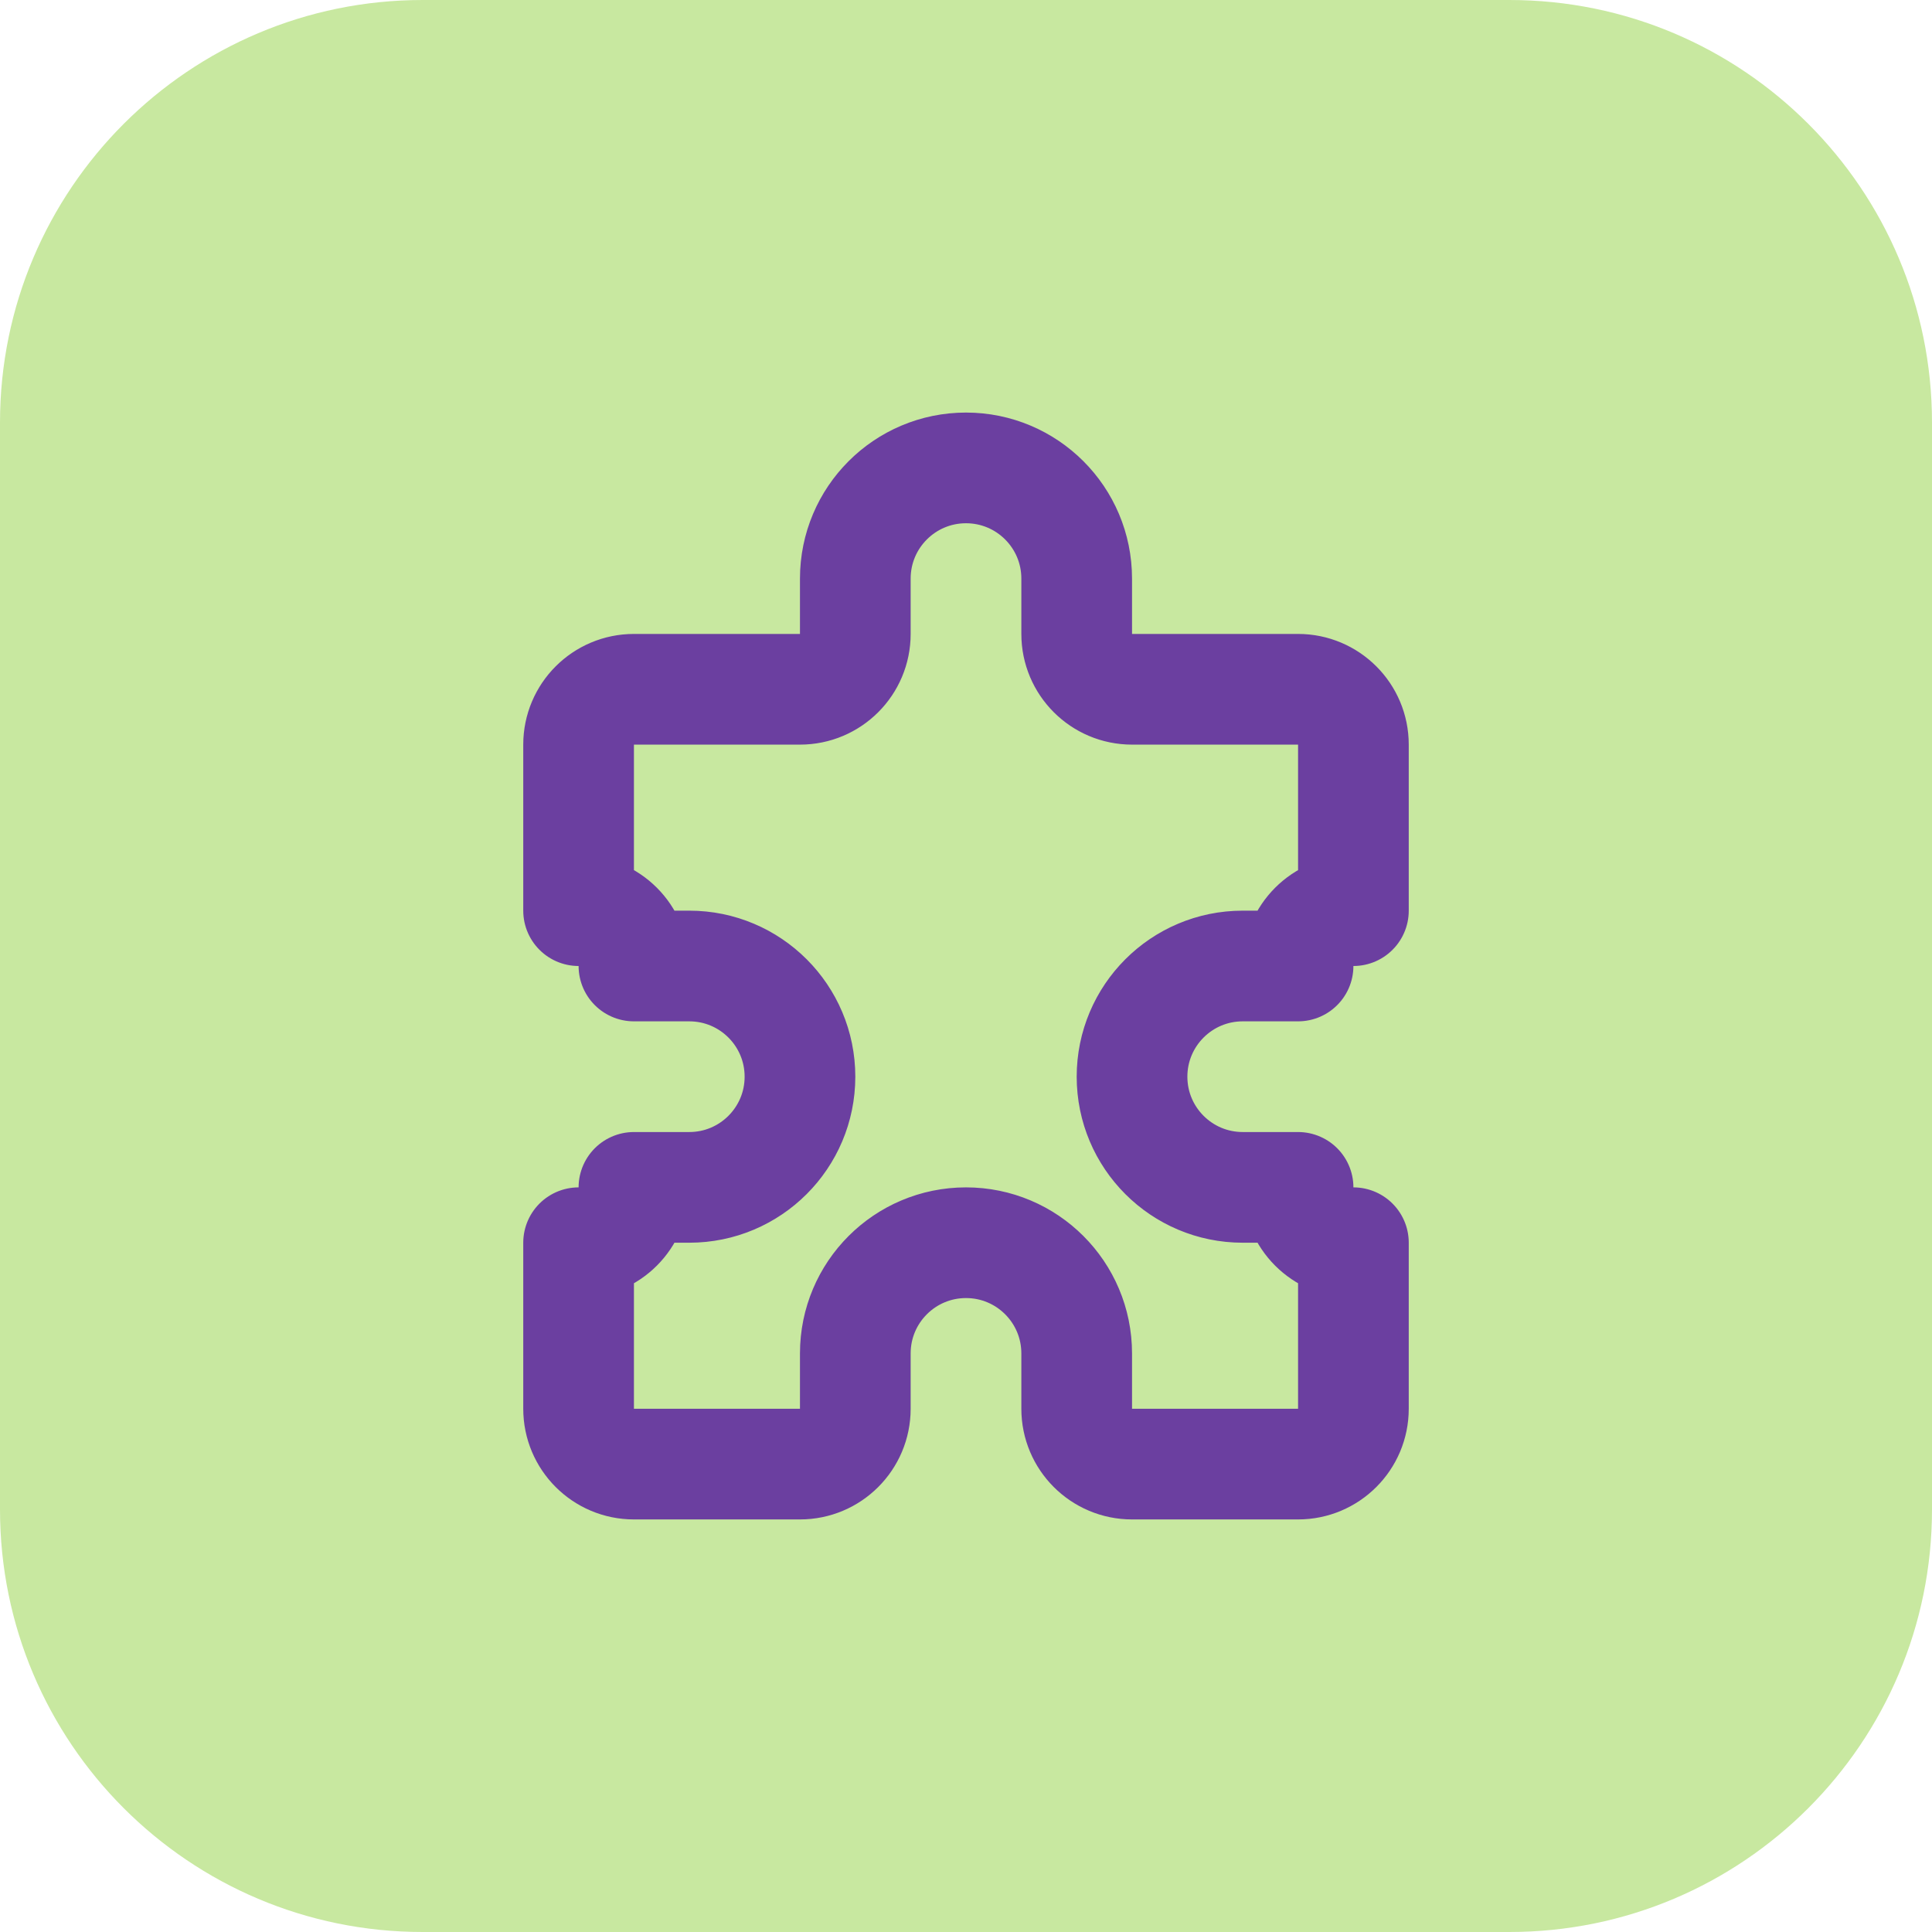
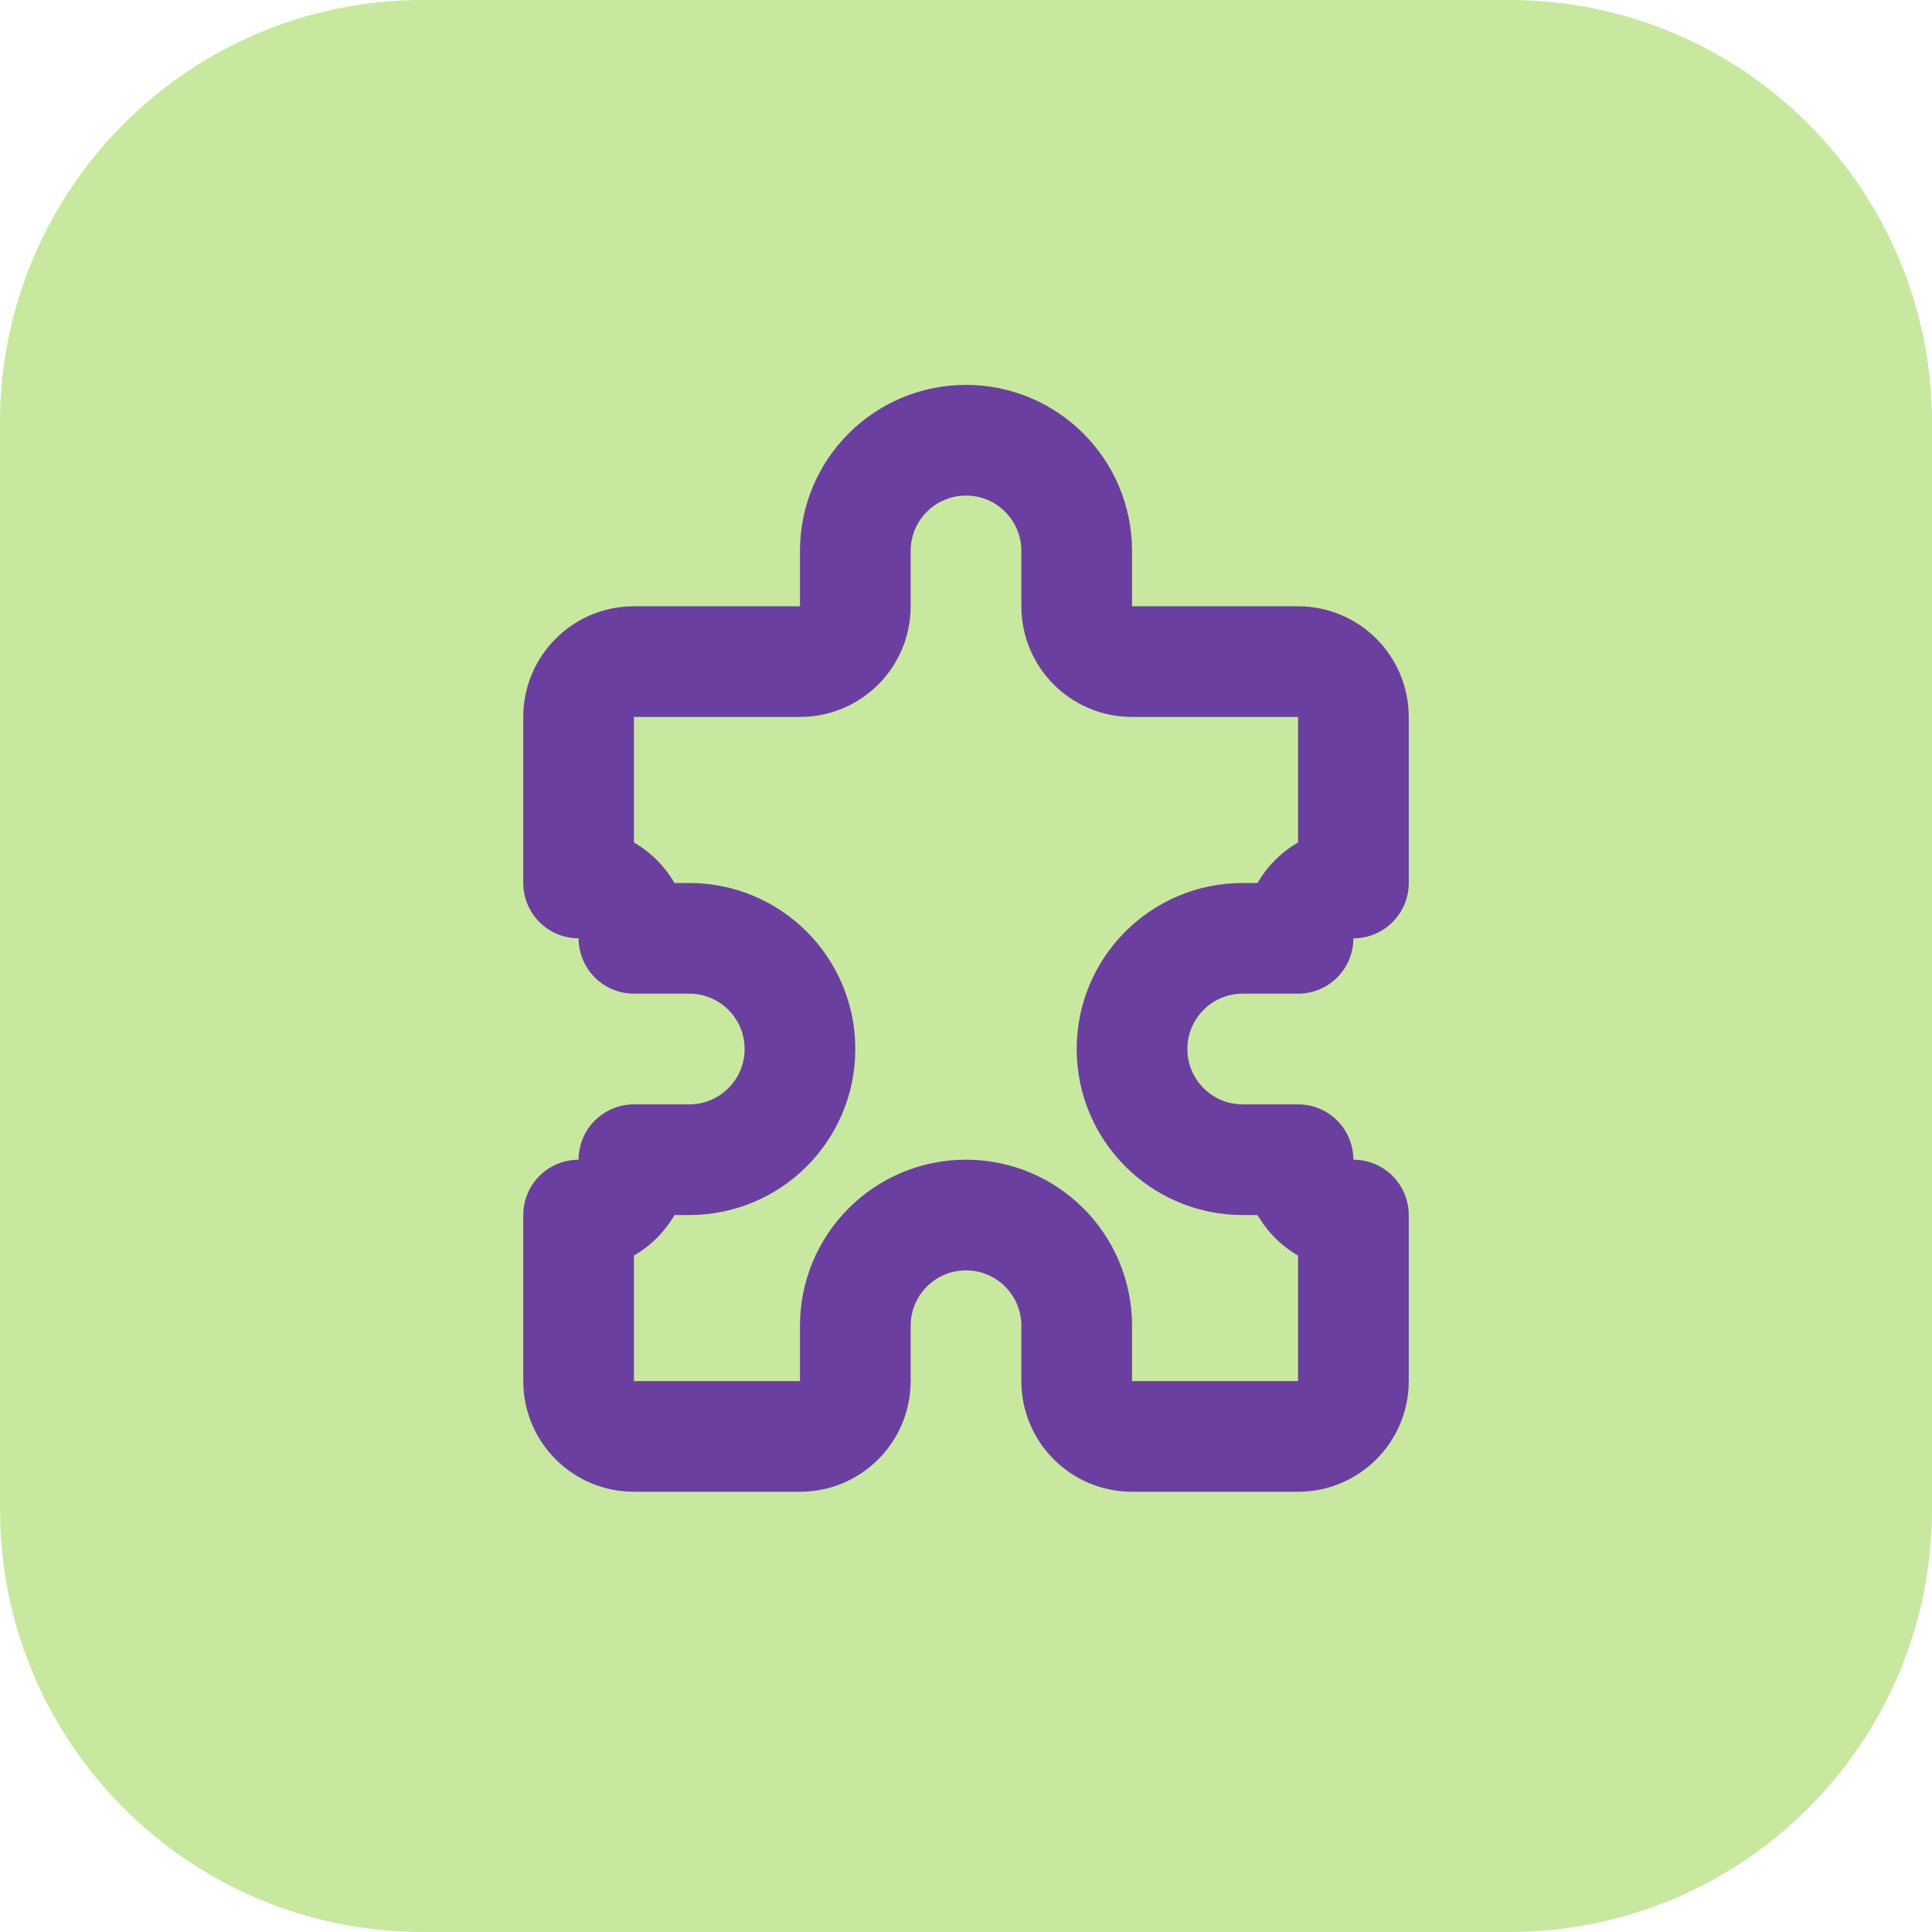
<svg xmlns="http://www.w3.org/2000/svg" width="64" height="64" viewBox="0 0 64 64">
  <rect width="64" height="64" rx="14" fill="#c8e8a0" />
-   <svg x="10" y="10" width="44" height="44" viewBox="-2 0 24 24" fill="none" stroke="#6b3fa0" stroke-width="2" stroke-linecap="round" stroke-linejoin="round">
+   <svg x="10" y="10" width="44" height="44" viewBox="-2 0.5 24 24" fill="none" stroke="#6b3fa0" stroke-width="2" stroke-linecap="round" stroke-linejoin="round">
    <path stroke="none" d="M0 0h24v24H0z" fill="none" />
    <path d="M4 7h3a1 1 0 0 0 1 -1v-1a2 2 0 0 1 4 0v1a1 1 0 0 0 1 1h3a1 1 0 0 1 1 1v3a1 1 0 0 0 -1 1h-1a2 2 0 0 0 0 4h1a1 1 0 0 0 1 1v3a1 1 0 0 1 -1 1h-3a1 1 0 0 1 -1 -1v-1a2 2 0 0 0 -4 0v1a1 1 0 0 1 -1 1h-3a1 1 0 0 1 -1 -1v-3a1 1 0 0 0 1 -1h1a2 2 0 0 0 0 -4h-1a1 1 0 0 0 -1 -1v-3a1 1 0 0 1 1 -1" />
  </svg>
</svg>
